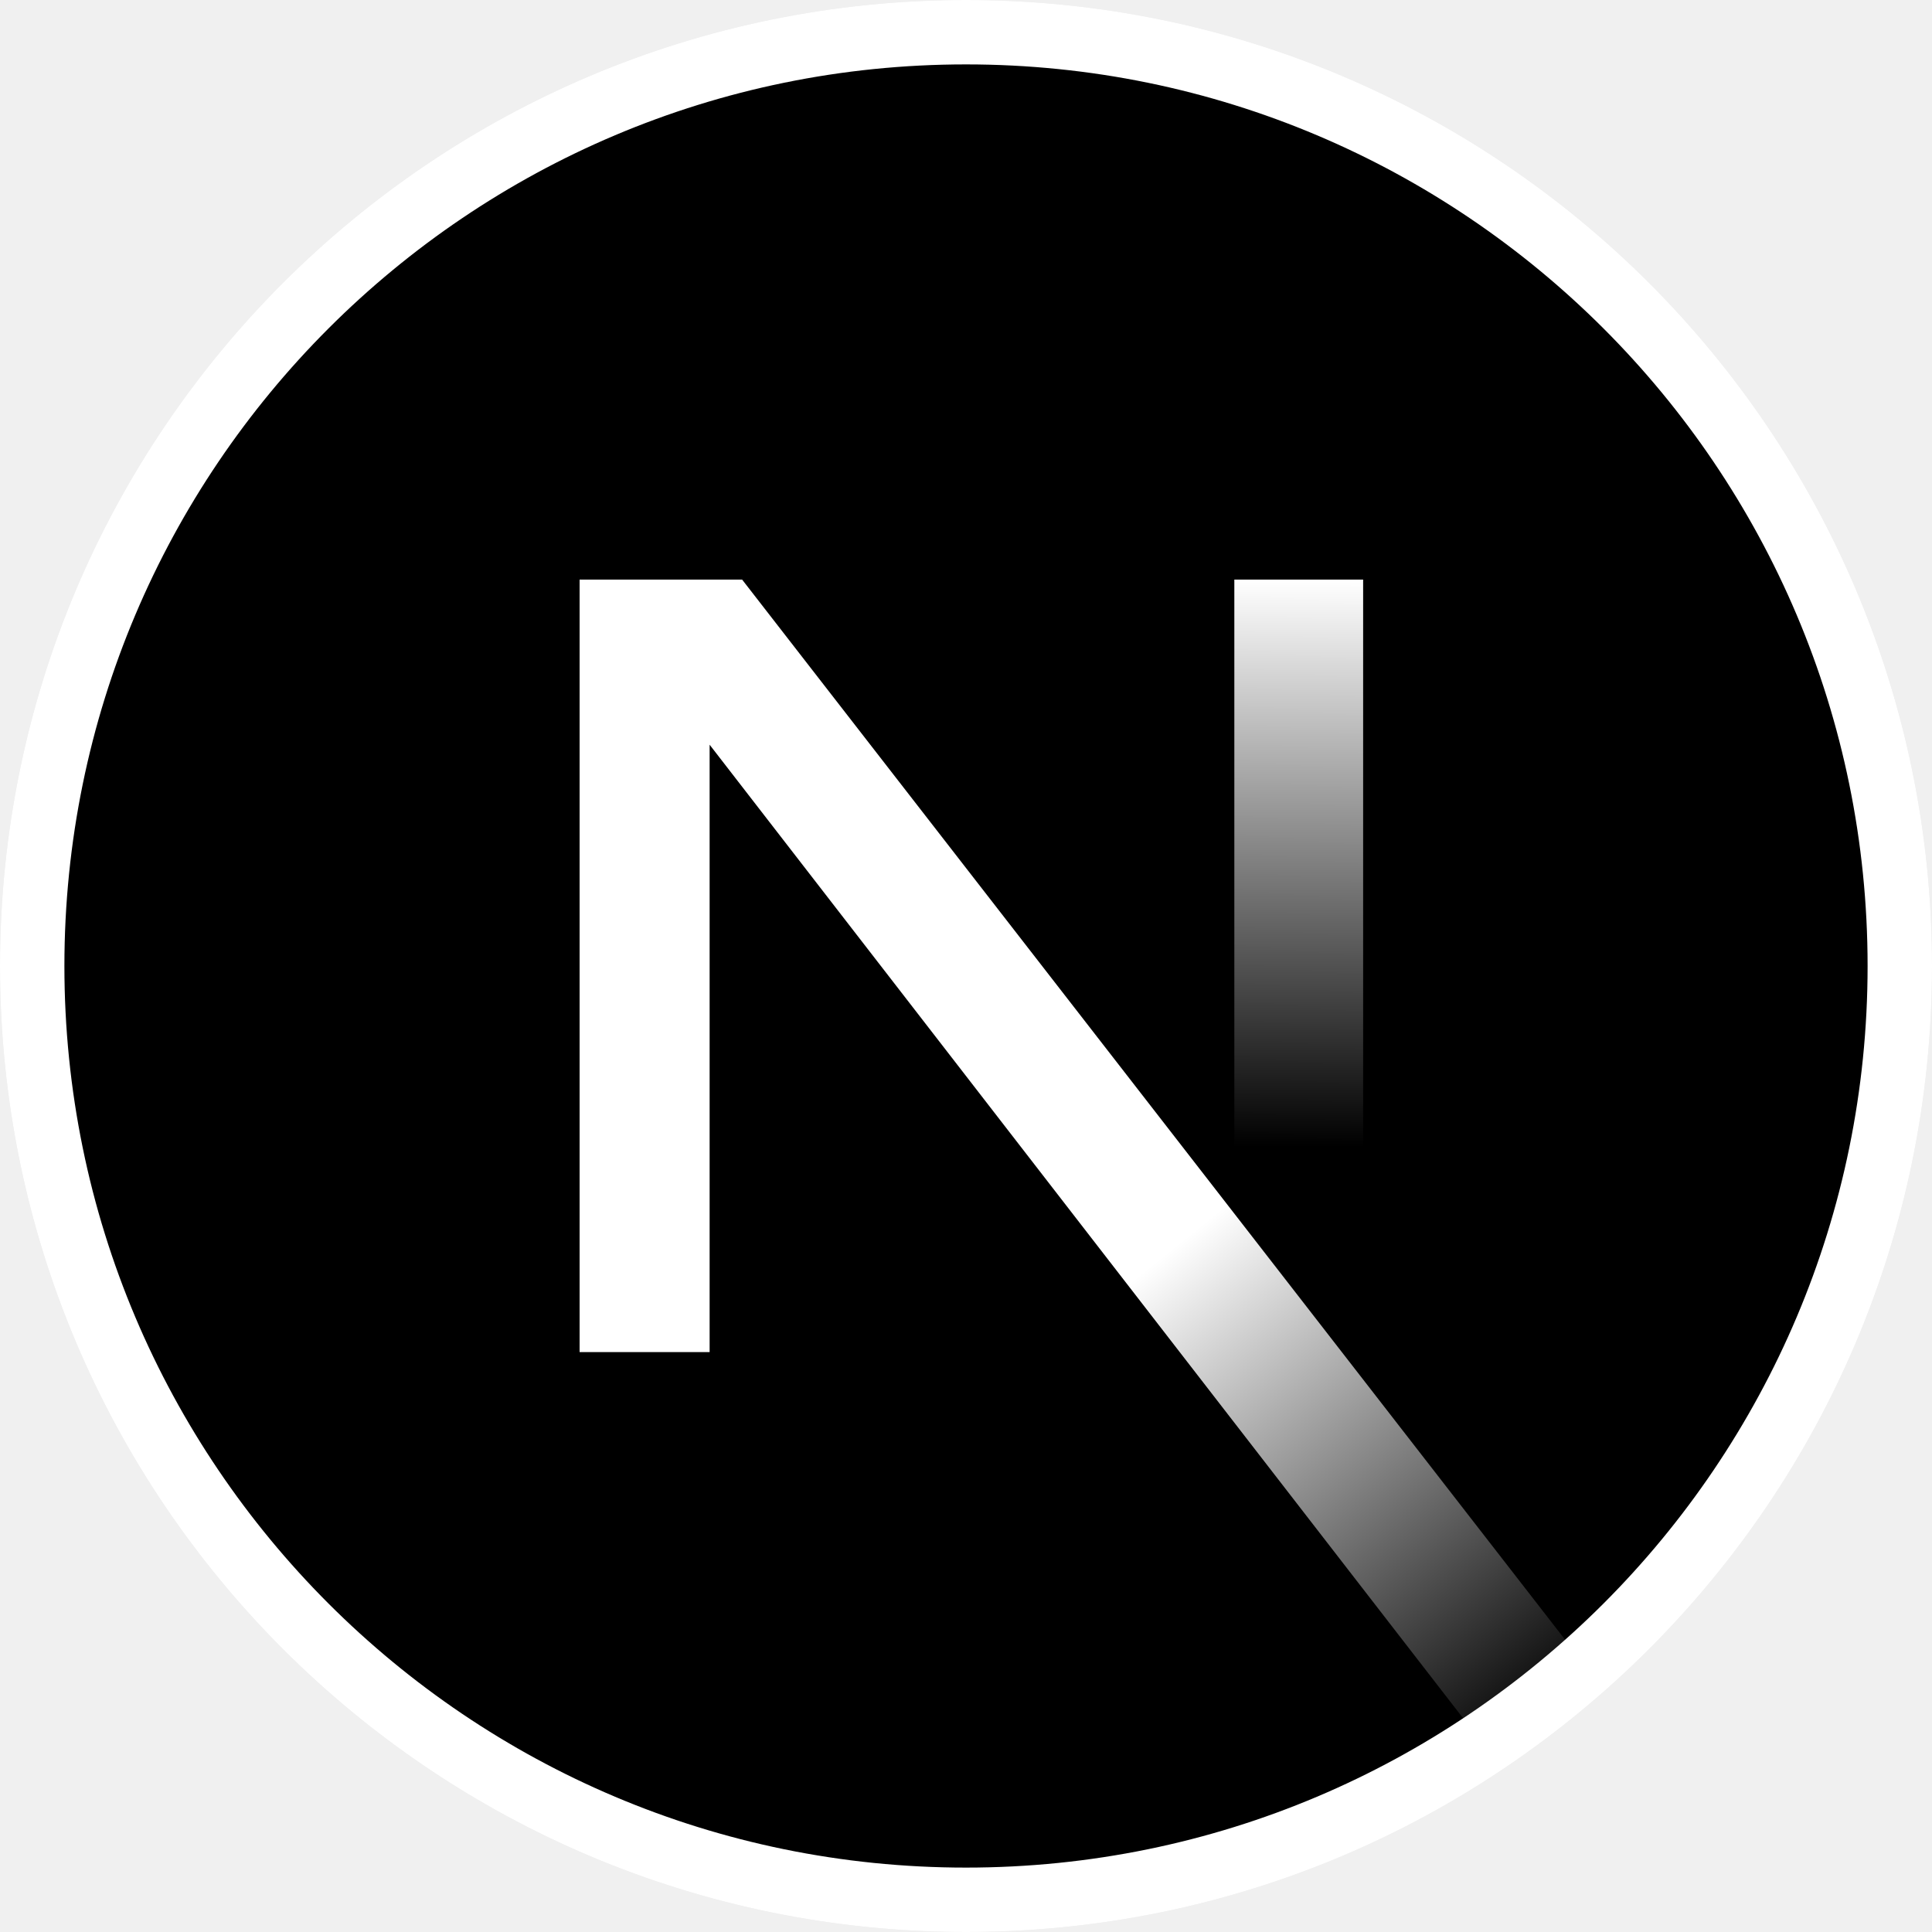
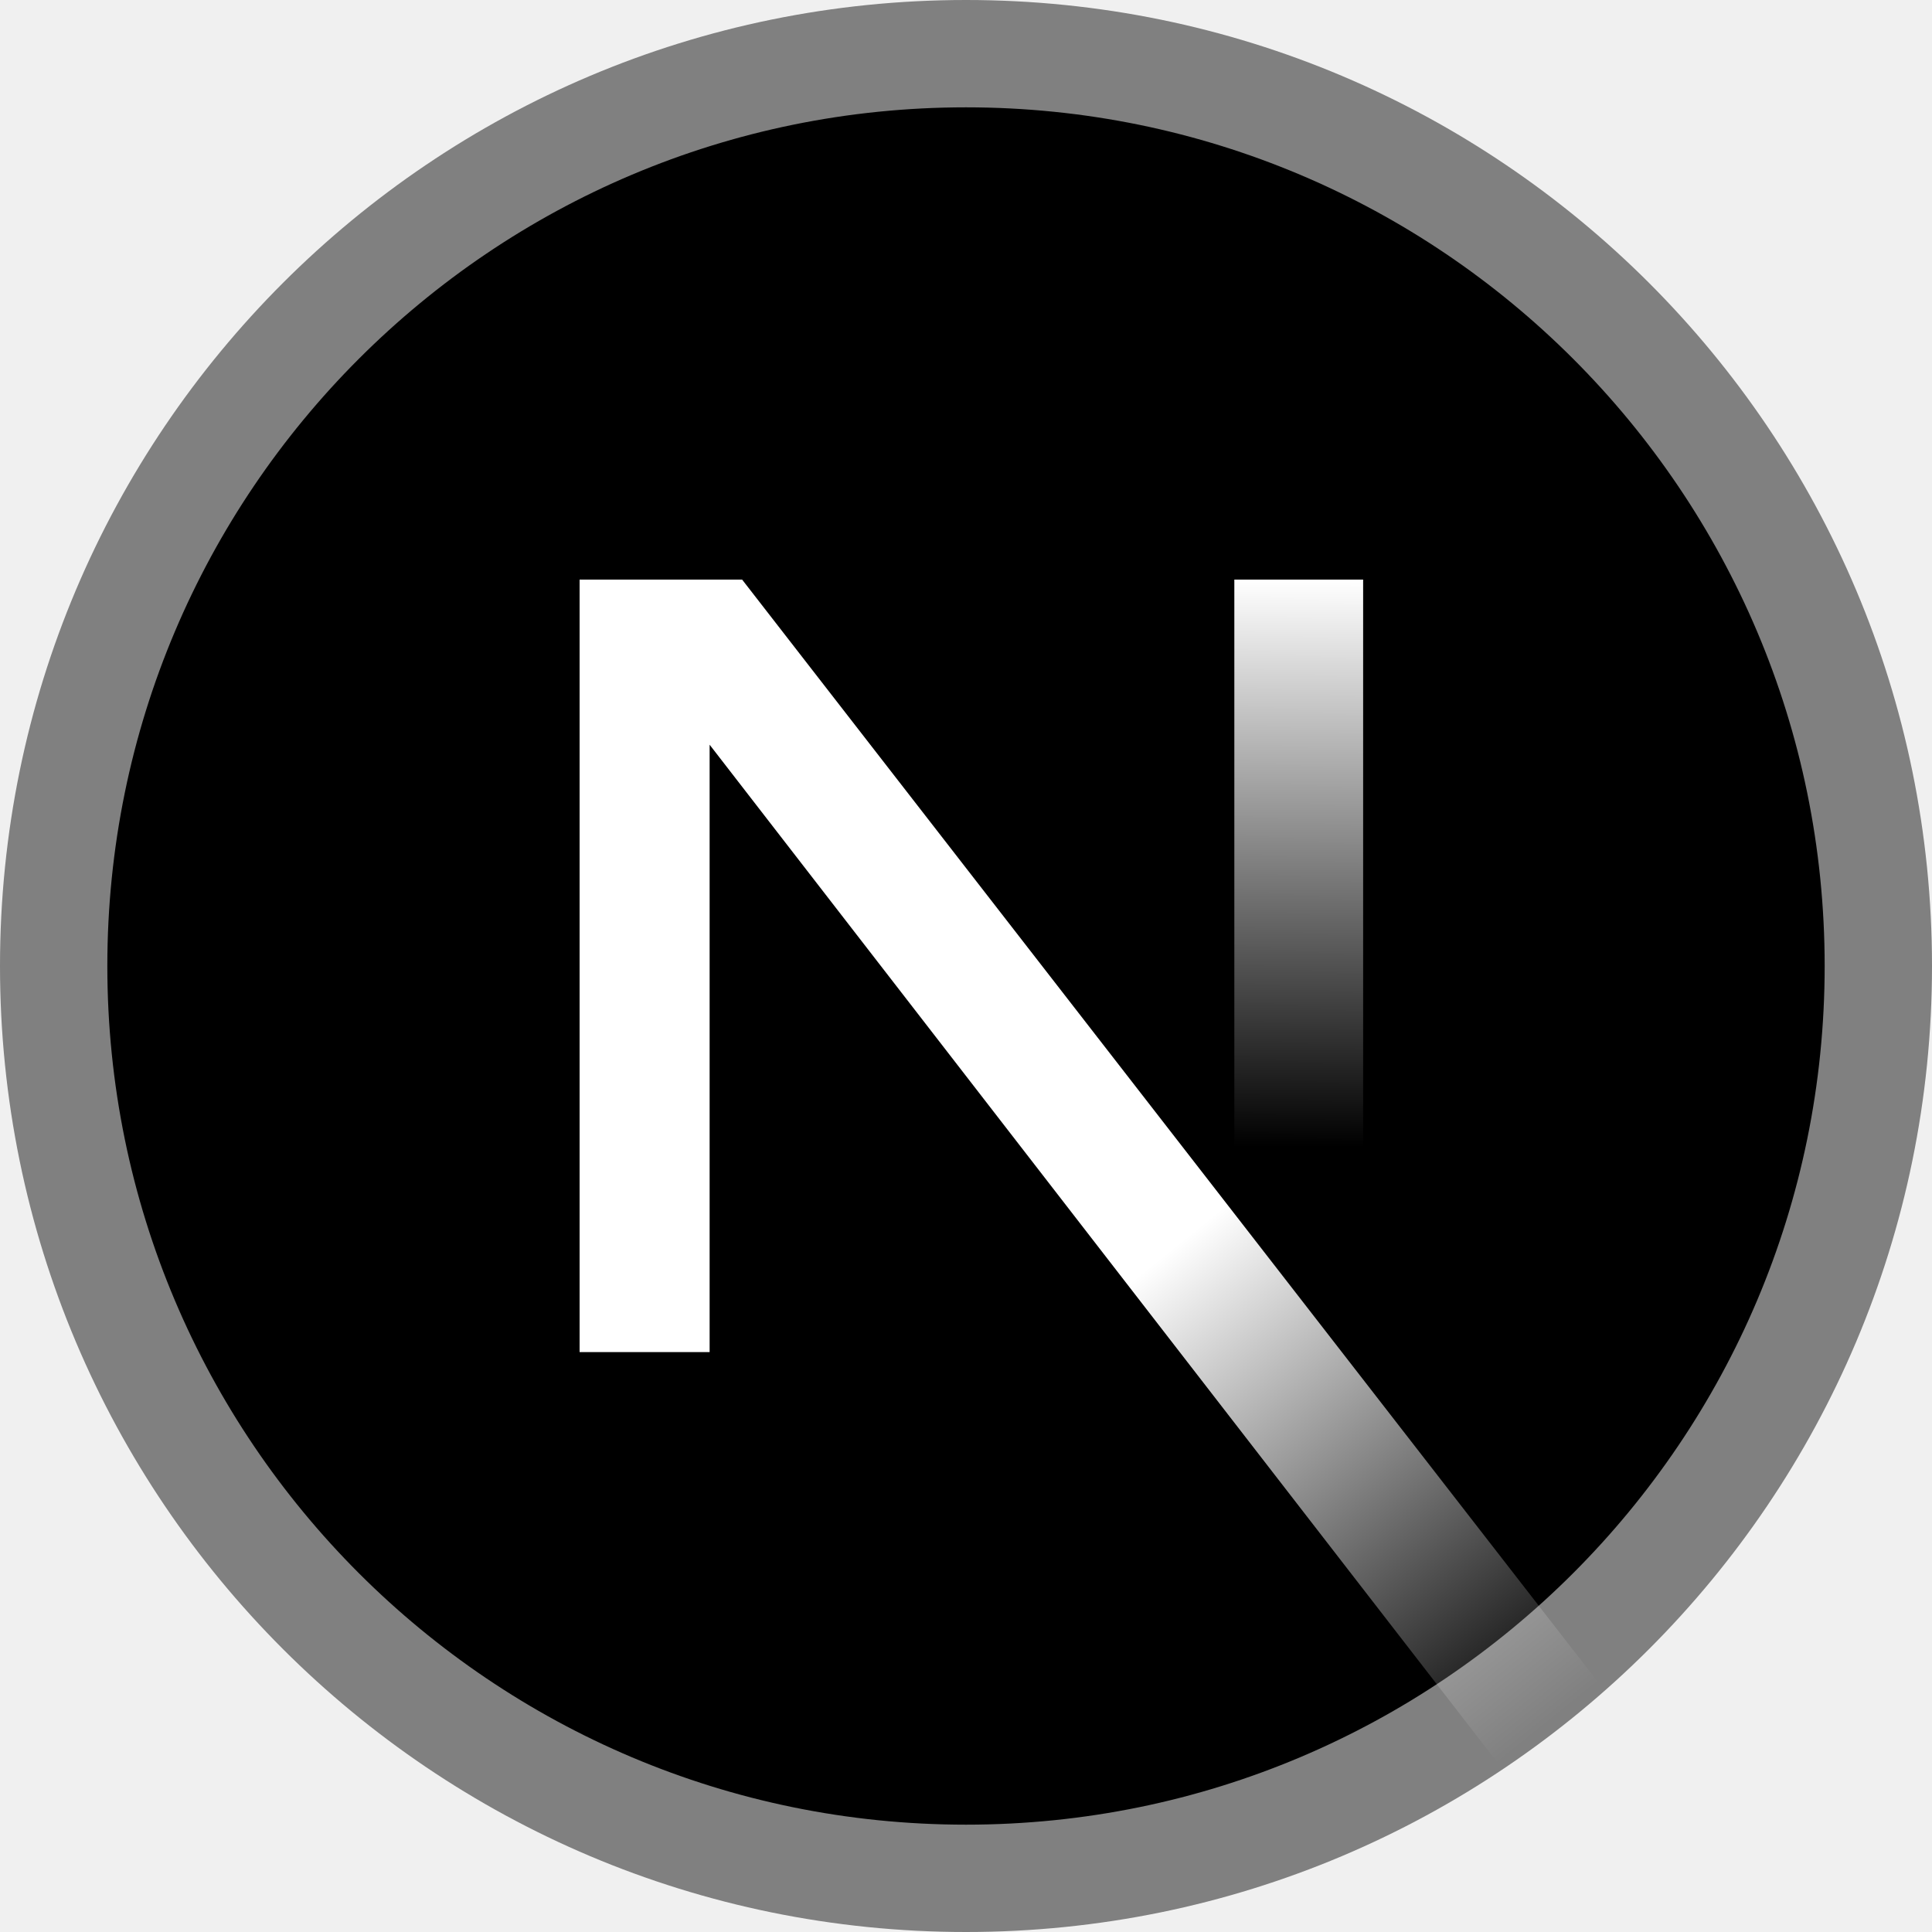
<svg xmlns="http://www.w3.org/2000/svg" width="180" height="180" viewBox="0 0 180 180" fill="none">
  <mask id="mask0_408_139" style="mask-type:alpha" maskUnits="userSpaceOnUse" x="0" y="0" width="180" height="180">
    <circle cx="90" cy="90" r="90" fill="black" />
  </mask>
  <g mask="url(#mask0_408_139)">
-     <circle cx="90" cy="90" r="87" fill="black" stroke="white" stroke-width="6" />
+     <circle cx="90" cy="90" r="89" fill="black" stroke="gray" stroke-width="18" />
    <path d="M149.508 157.52L69.142 54H54V125.97H66.114V69.384L139.999 164.845C143.333 162.614 146.509 160.165 149.508 157.52Z" fill="url(#paint0_linear_408_139)" />
    <rect x="115" y="54" width="12" height="72" fill="url(#paint1_linear_408_139)" />
  </g>
  <defs>
    <linearGradient id="paint0_linear_408_139" x1="109" y1="116.5" x2="144.5" y2="160.5" gradientUnits="userSpaceOnUse">
      <stop stop-color="white" />
      <stop offset="1" stop-color="white" stop-opacity="0" />
    </linearGradient>
    <linearGradient id="paint1_linear_408_139" x1="121" y1="54" x2="120.799" y2="106.875" gradientUnits="userSpaceOnUse">
      <stop stop-color="white" />
      <stop offset="1" stop-color="white" stop-opacity="0" />
    </linearGradient>
  </defs>
</svg>
